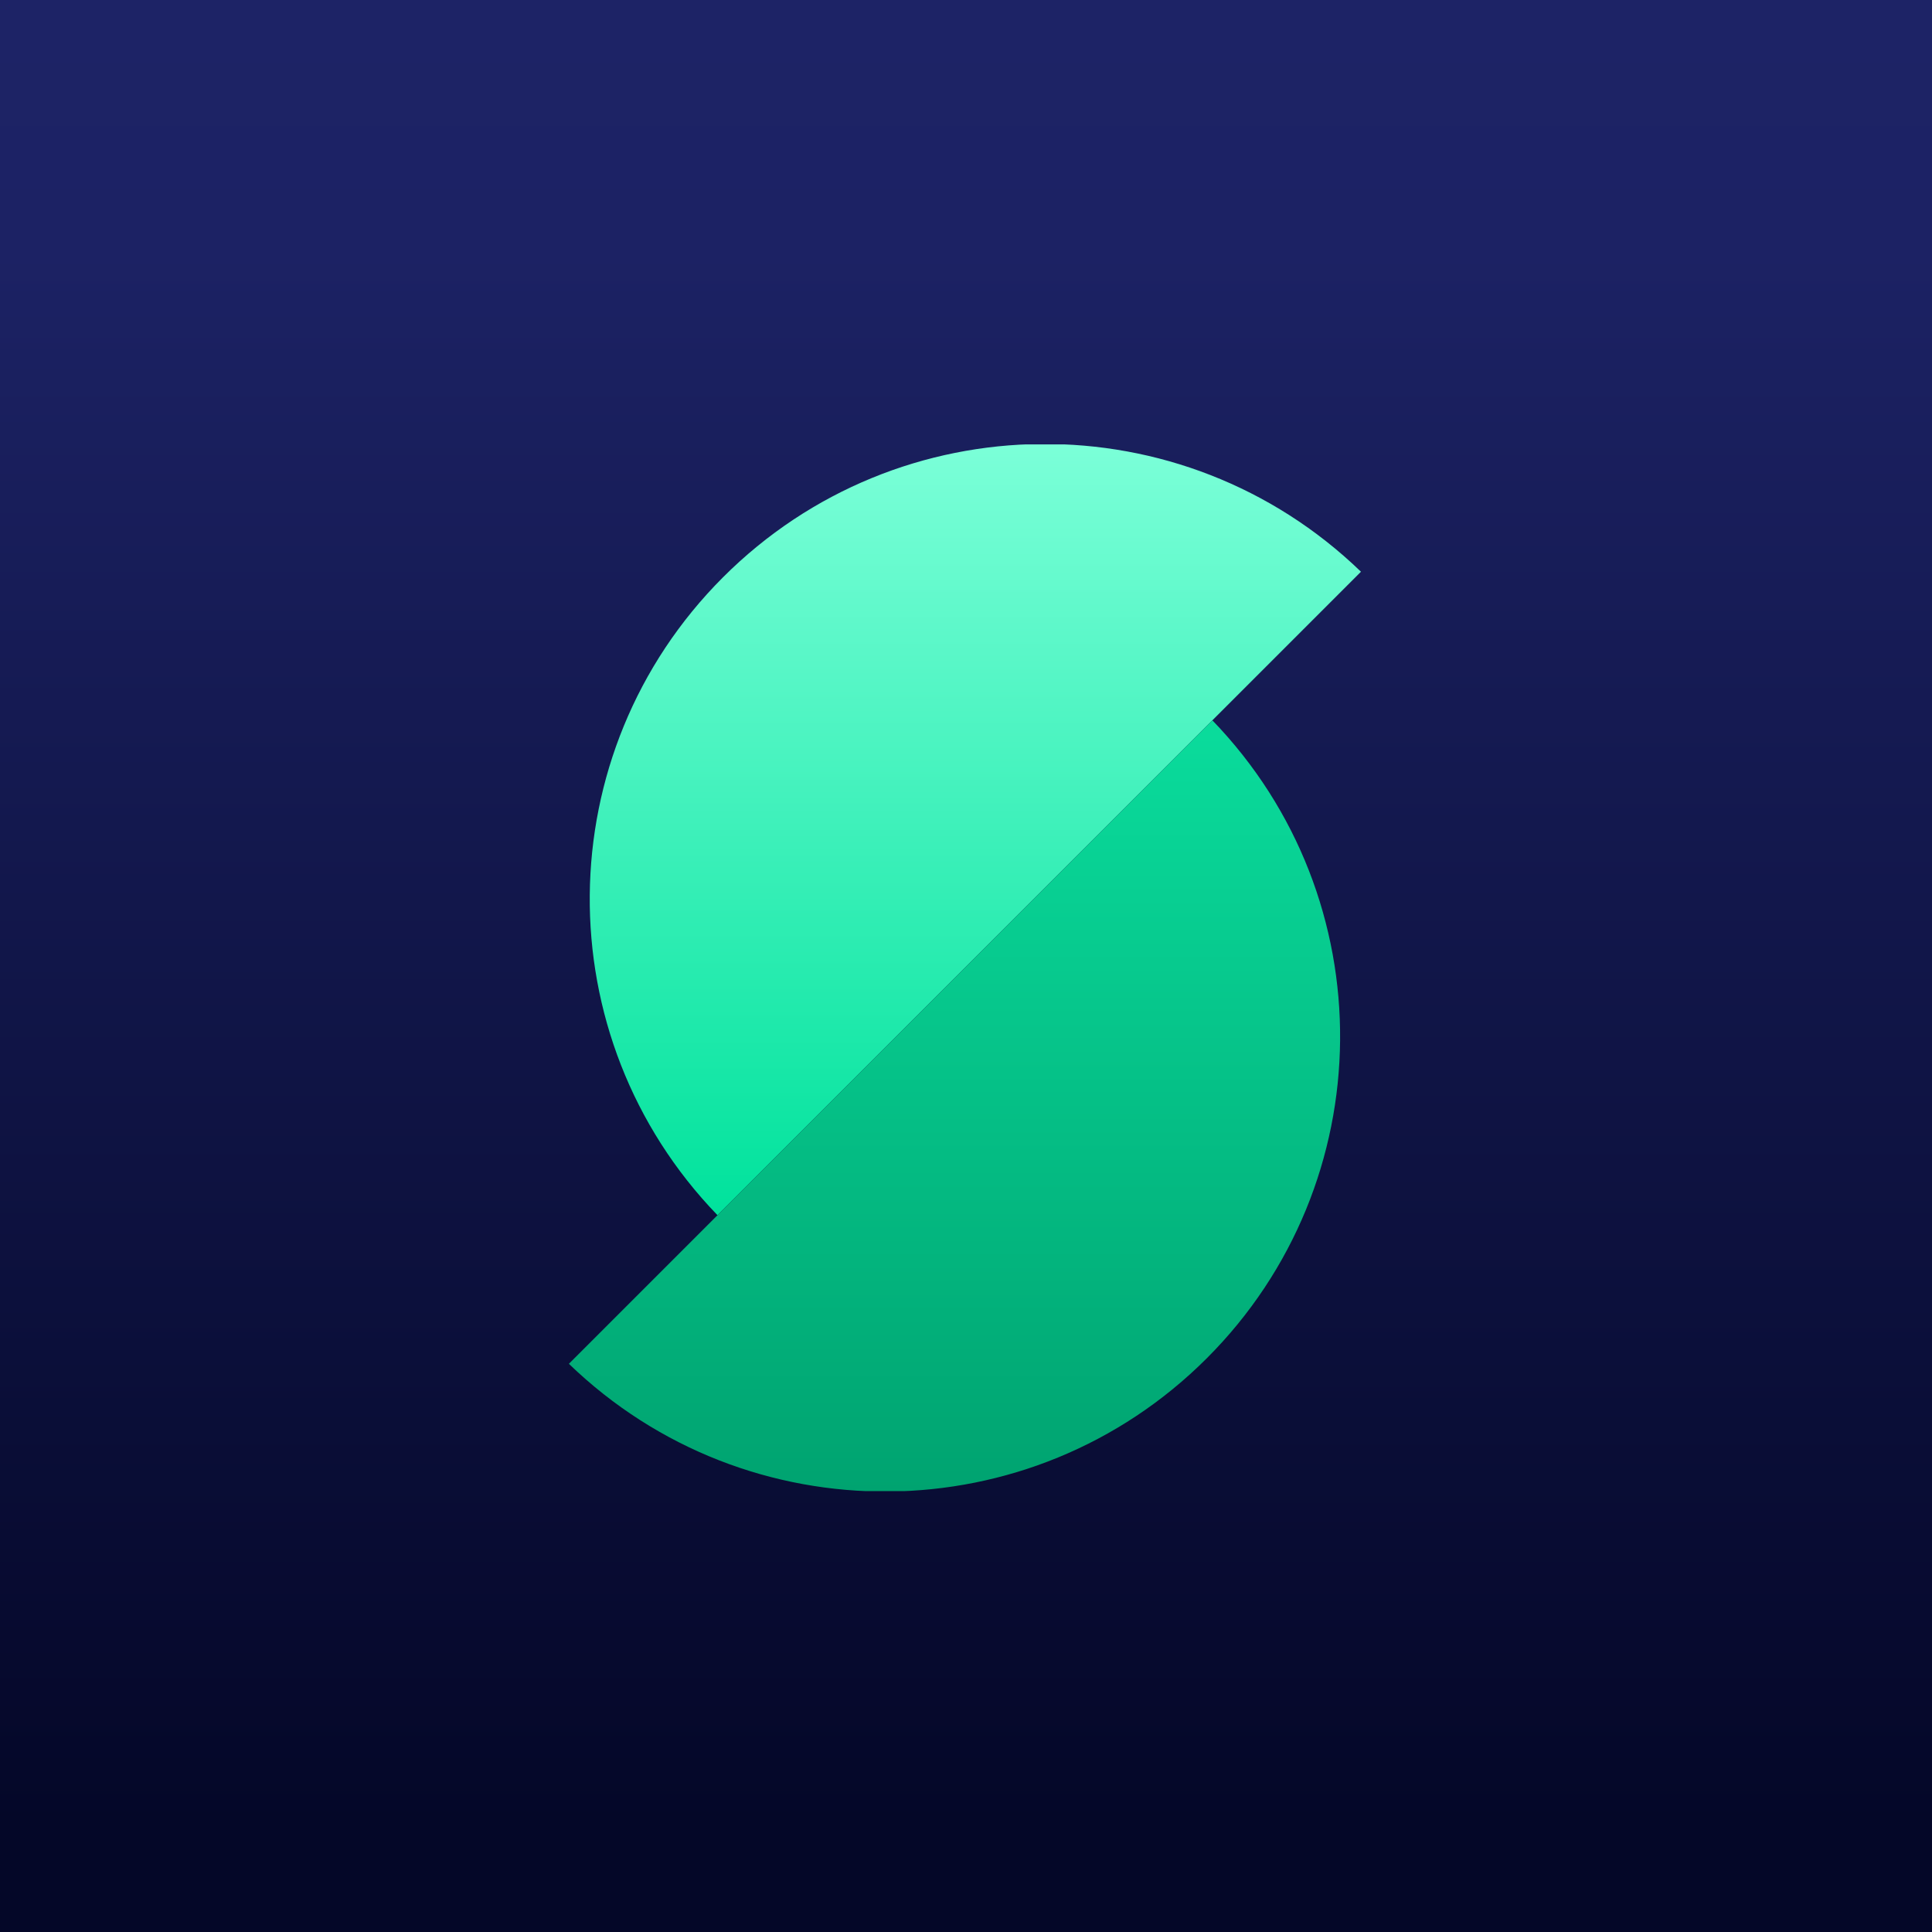
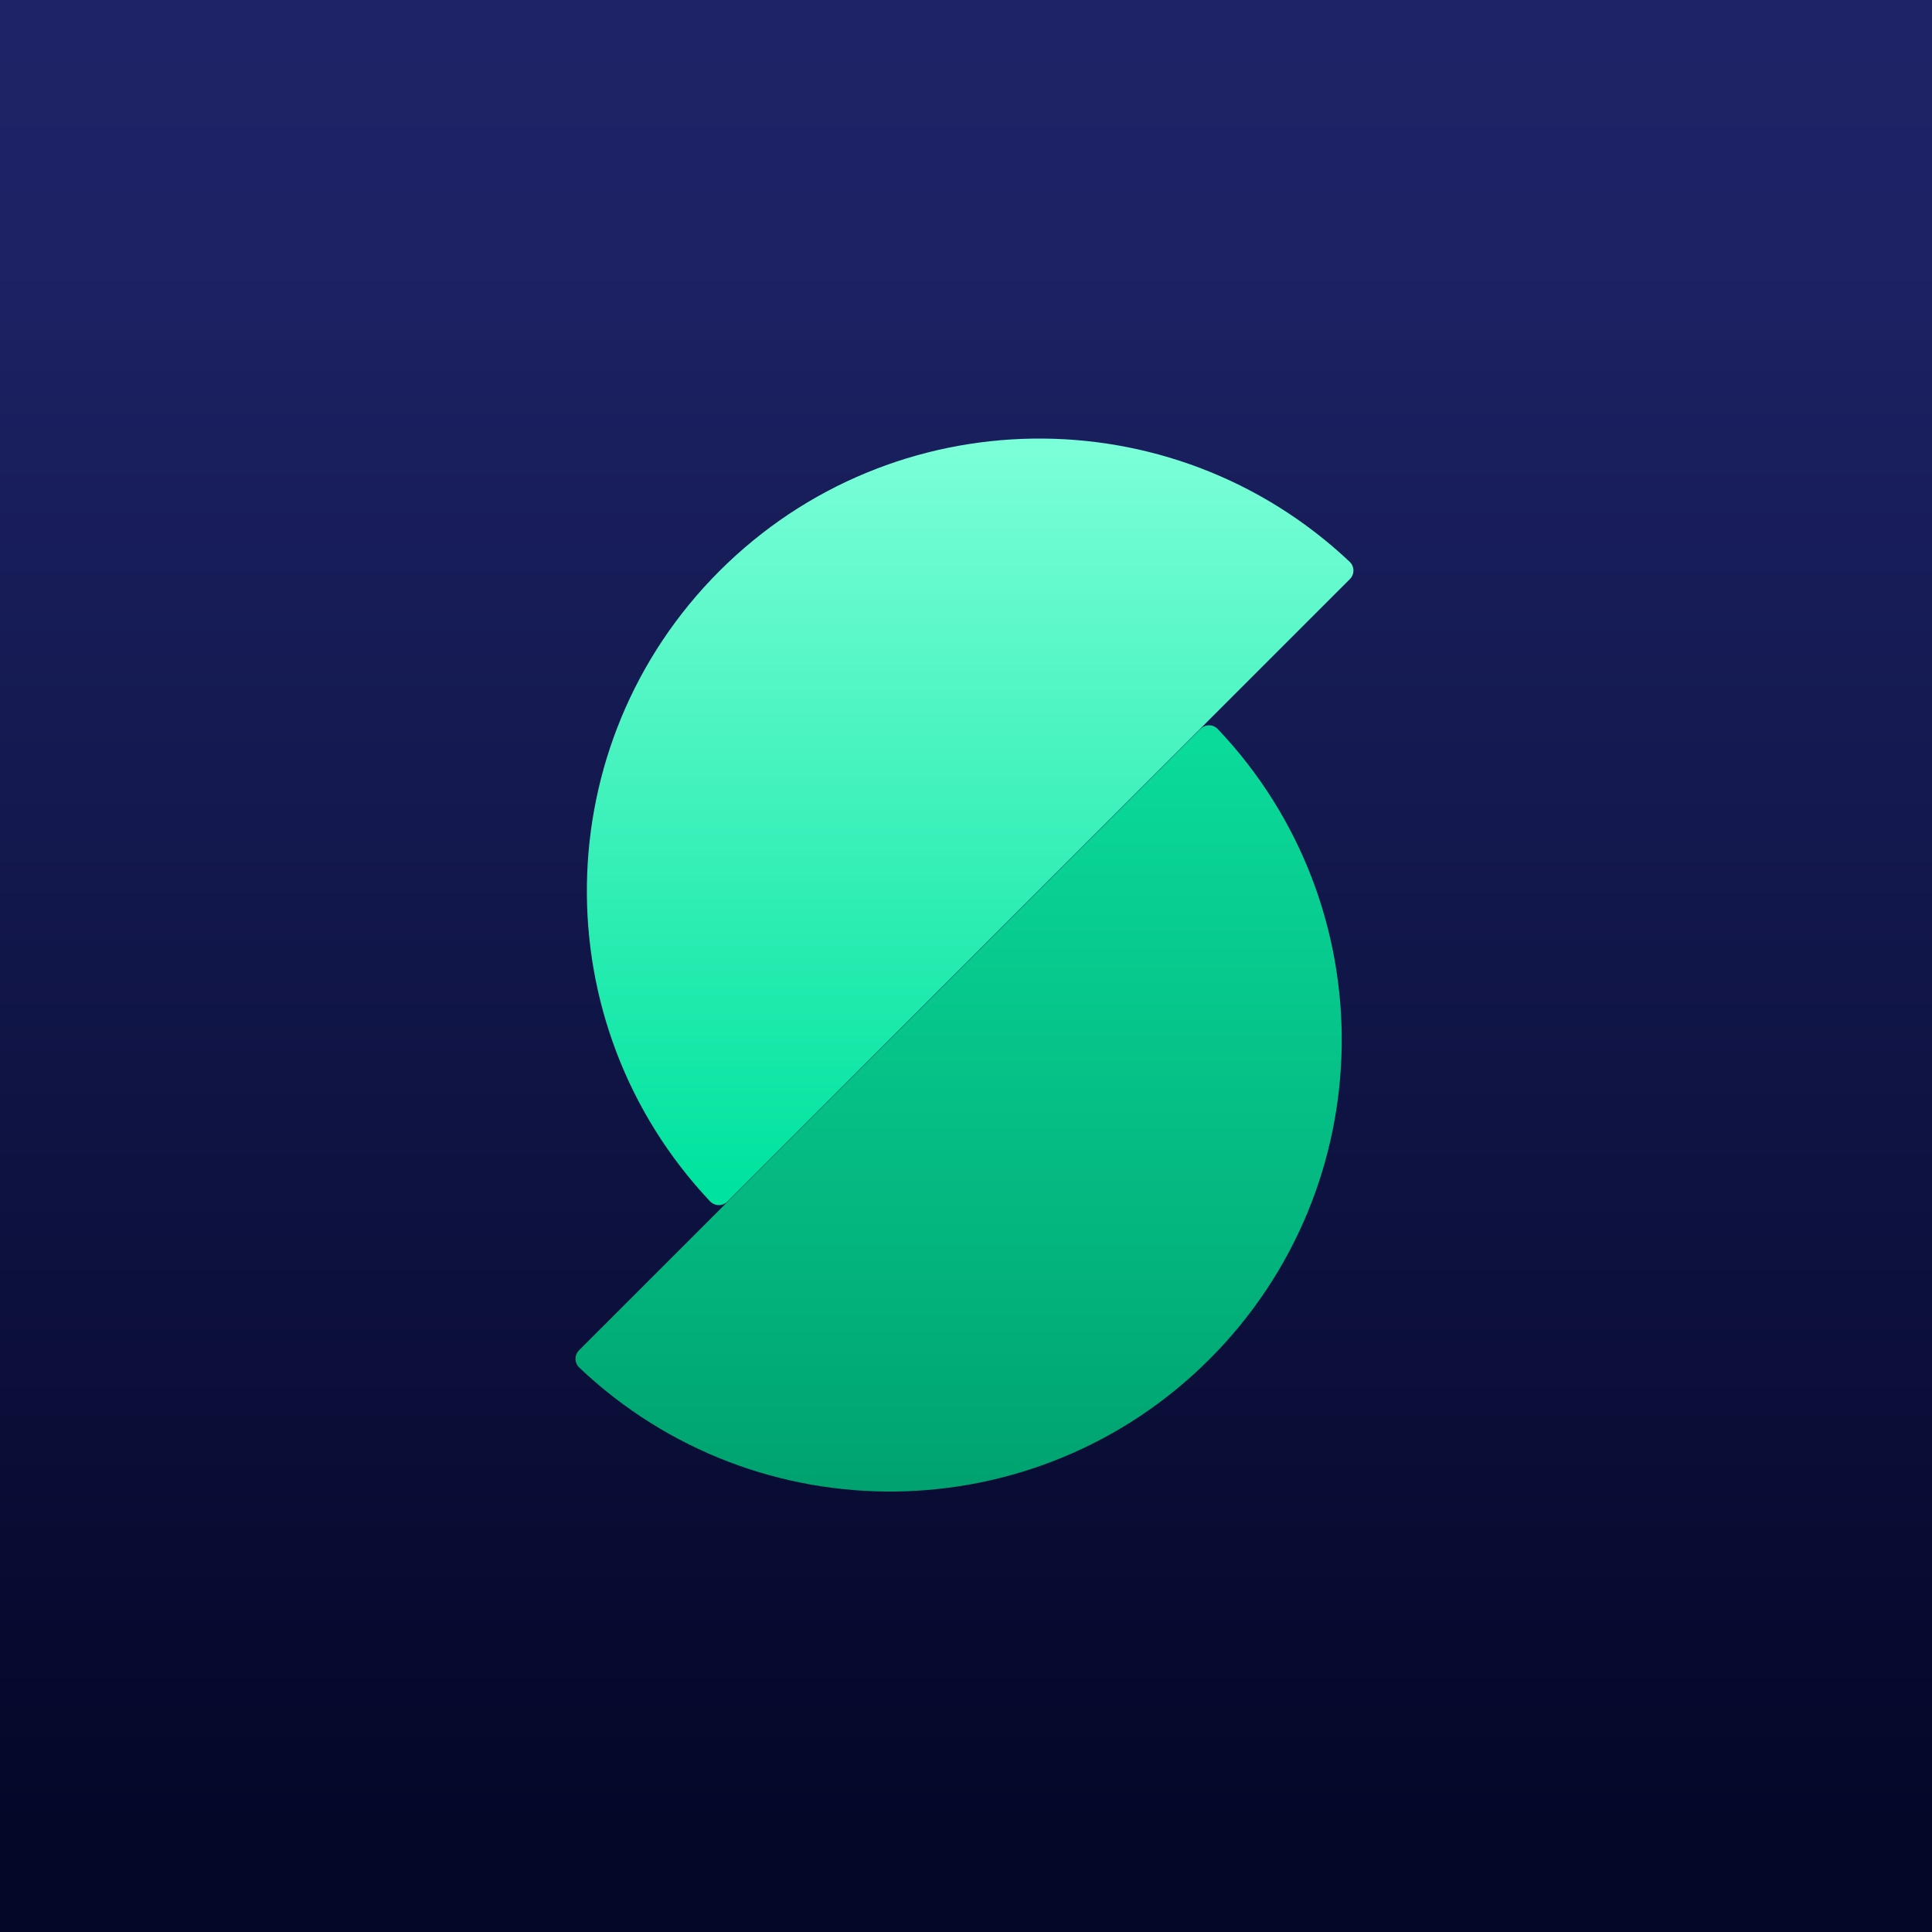
- <svg xmlns="http://www.w3.org/2000/svg" fill="none" viewBox="0 0 32 32">
+ <svg xmlns="http://www.w3.org/2000/svg" viewBox="0 0 32 32">
  <defs>
-     <linearGradient id="snipd-unmasked__a" x1="16" x2="16" y1="0" y2="32" gradientUnits="userSpaceOnUse">
+     <linearGradient id="snipd-plate" x1="16" x2="16" y1="0" y2="32" gradientUnits="userSpaceOnUse">
      <stop stop-color="#1D2366" />
      <stop offset="0.13" stop-color="#1C2264" />
      <stop offset="0.944" stop-color="#040728" />
      <stop offset="1" stop-color="#040728" />
    </linearGradient>
-     <linearGradient id="snipd-unmasked__c" x1="16.176" x2="16.176" y1="7.375" y2="20.077" gradientUnits="userSpaceOnUse">
-       <stop stop-color="#7BFFD8" />
-       <stop offset="1" stop-color="#00E29C" />
+     <linearGradient id="snipd-top" x1="0" x2="0" y1="7.406" y2="19.594" gradientUnits="userSpaceOnUse">
+       <stop stop-color="rgb(123,255,216)" />
+       <stop offset="1" stop-color="rgb(0,227,158)" />
    </linearGradient>
-     <linearGradient id="snipd-unmasked__d" x1="15.824" x2="15.824" y1="11.923" y2="24.625" gradientUnits="userSpaceOnUse">
-       <stop stop-color="#0ADC9C" />
-       <stop offset="1" stop-color="#00A370" />
+     <linearGradient id="snipd-bottom" x1="0" x2="0" y1="12.375" y2="24.531" gradientUnits="userSpaceOnUse">
+       <stop stop-color="rgb(10,218,154)" />
+       <stop offset="1" stop-color="rgb(0,163,112)" />
    </linearGradient>
-     <clipPath id="snipd-unmasked__b">
-       <path fill="#fff" d="M7.375 7.375h17.25v17.25H7.375z" />
-     </clipPath>
  </defs>
-   <path fill="url(#snipd-unmasked__a)" d="M0 0h32v32H0z" />
-   <g transform="translate(-0.0978 -0.0509) scale(1.005)">
-     <g clip-path="url(#snipd-unmasked__b)">
-       <path fill="url(#snipd-unmasked__c)" d="M22.527 9.473a7.5 7.5 0 0 0-10.605 10.605L22.528 9.472Z" />
-       <path fill="url(#snipd-unmasked__d)" d="M9.473 22.527a7.5 7.5 0 0 0 10.605-10.605L9.472 22.528Z" />
-     </g>
-   </g>
+   <path fill="url(#snipd-plate)" d="M0 0h32v32H0z" />
+   <path fill="url(#snipd-top)" d="M12.048 19.902A0.2 0.2 0 0 1 11.761 19.898A7.494 7.494 0 0 1 22.355 9.305A0.2 0.2 0 0 1 22.359 9.591Z" />
+   <path fill="url(#snipd-bottom)" d="M9.591 22.365A0.2 0.2 0 0 0 9.595 22.652A7.481 7.481 0 0 0 20.171 12.076A0.2 0.2 0 0 0 19.884 12.072Z" />
</svg>
